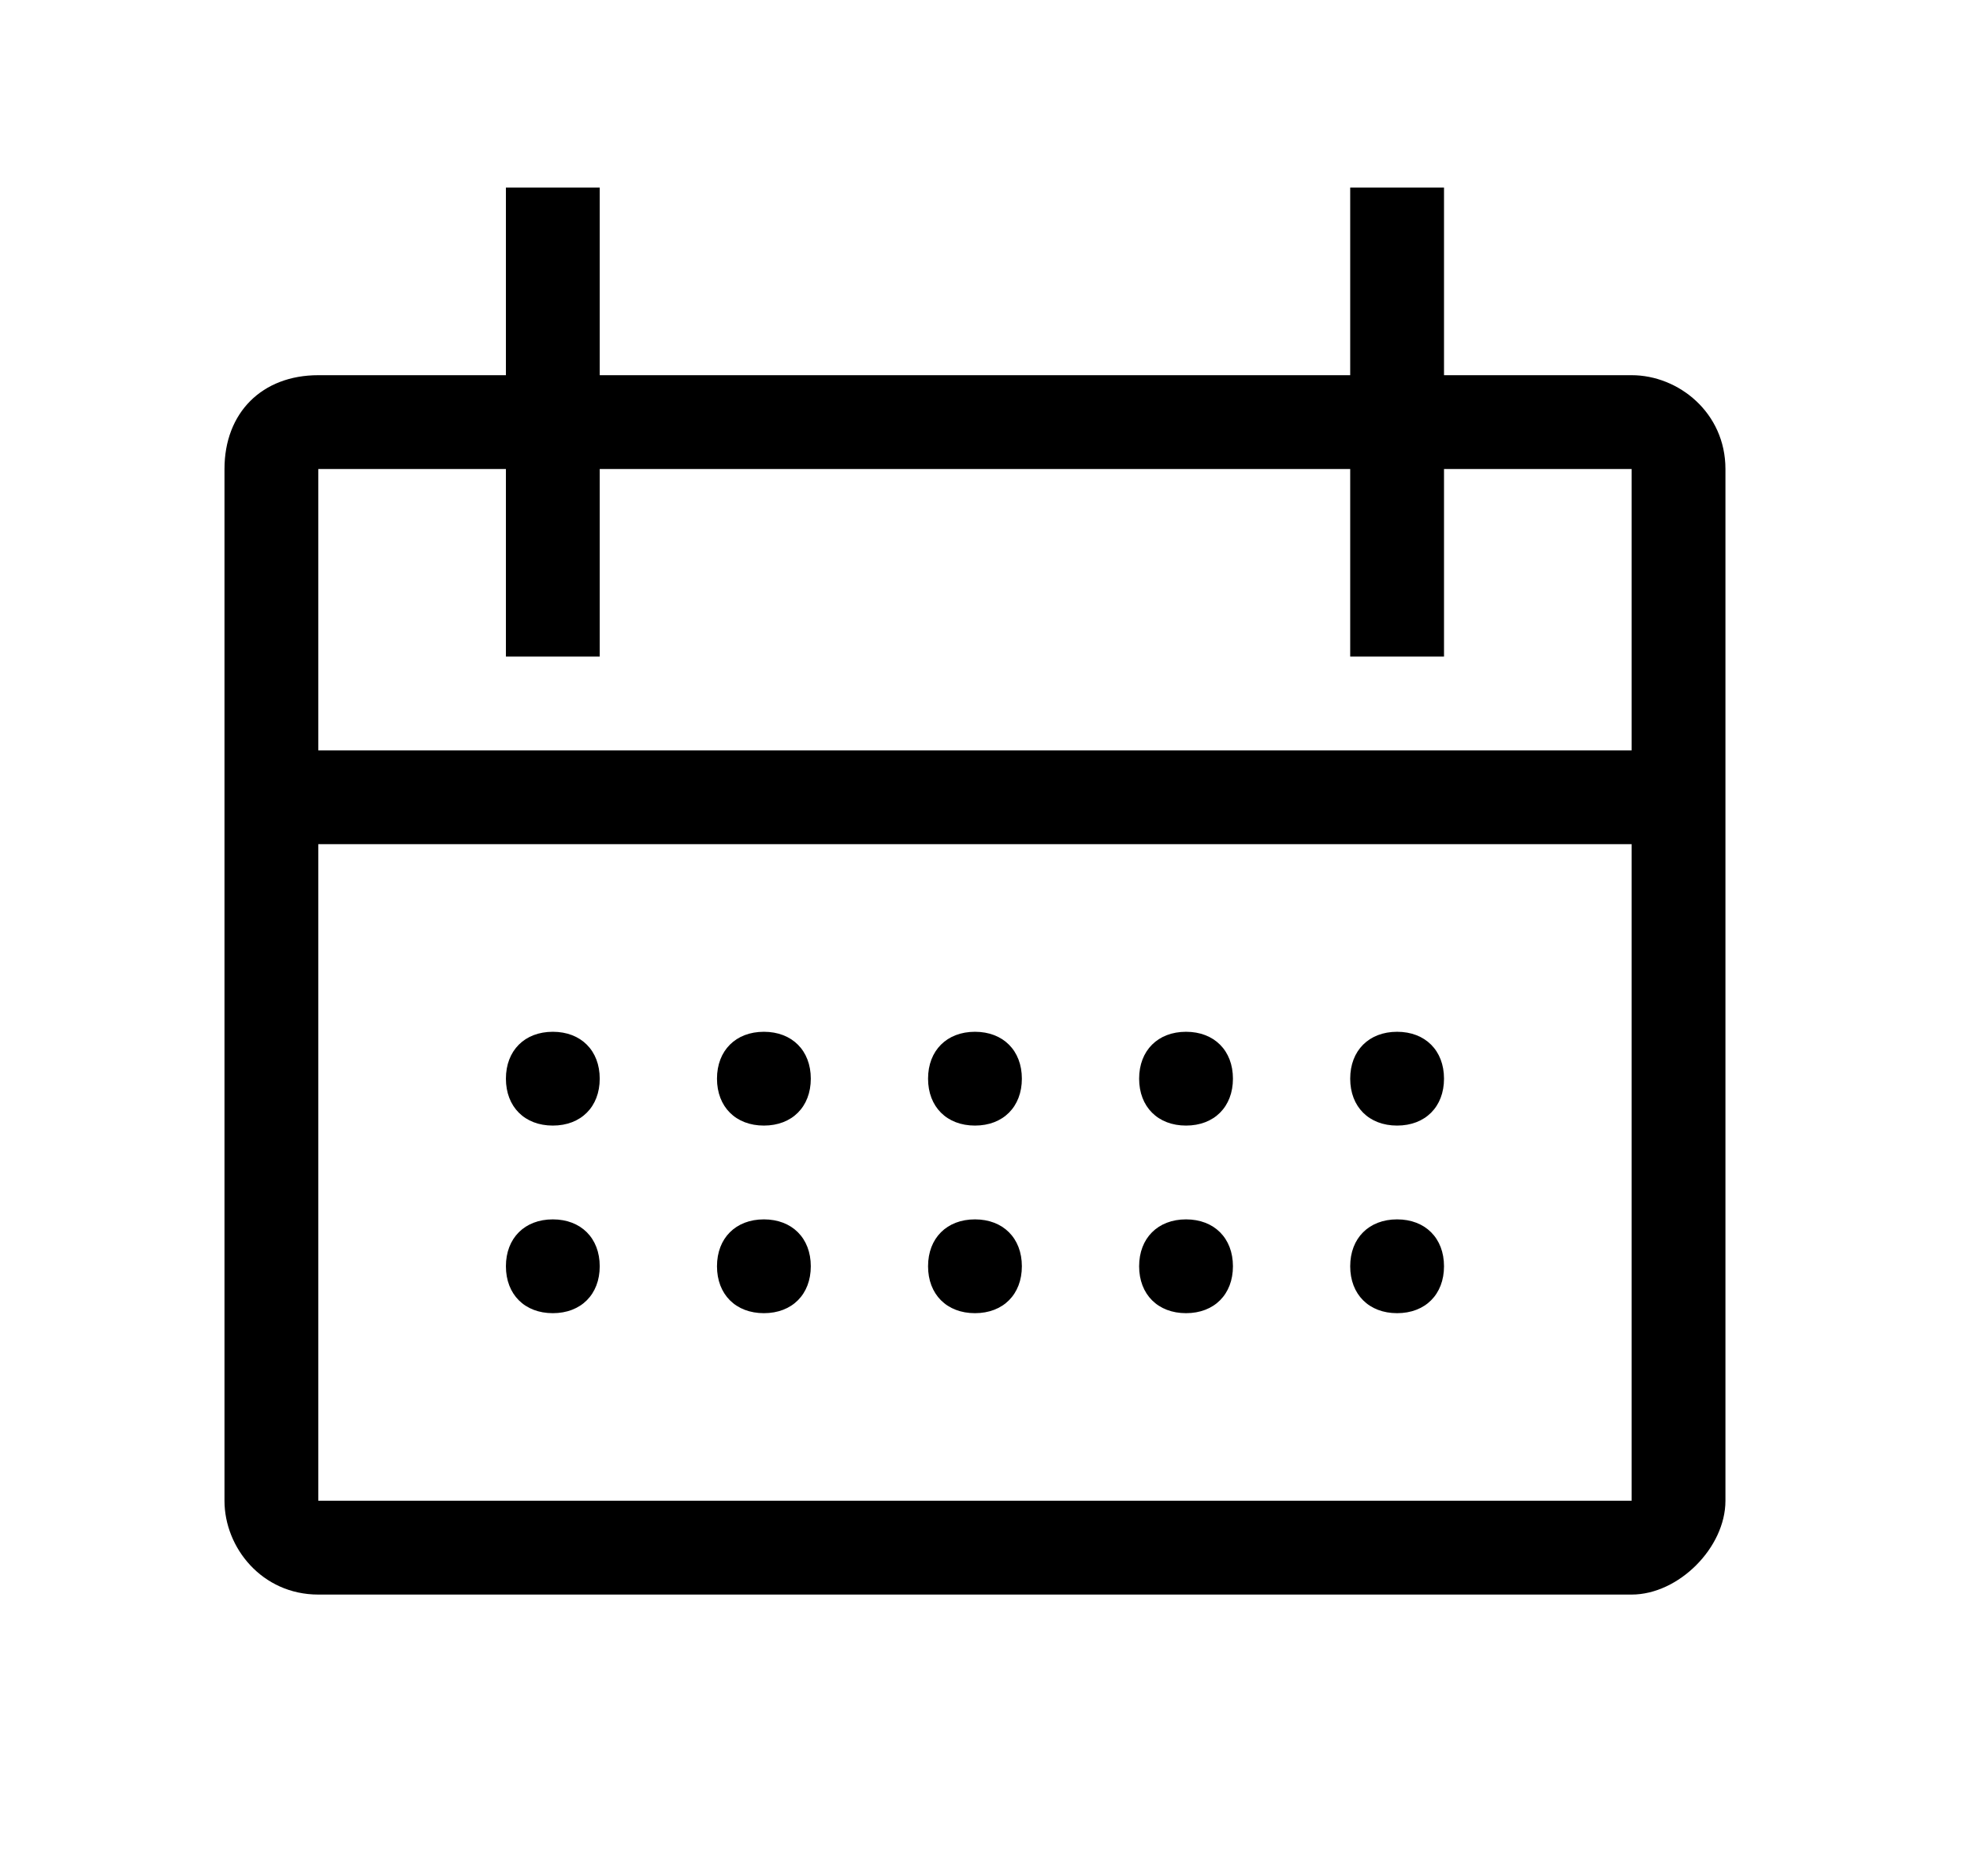
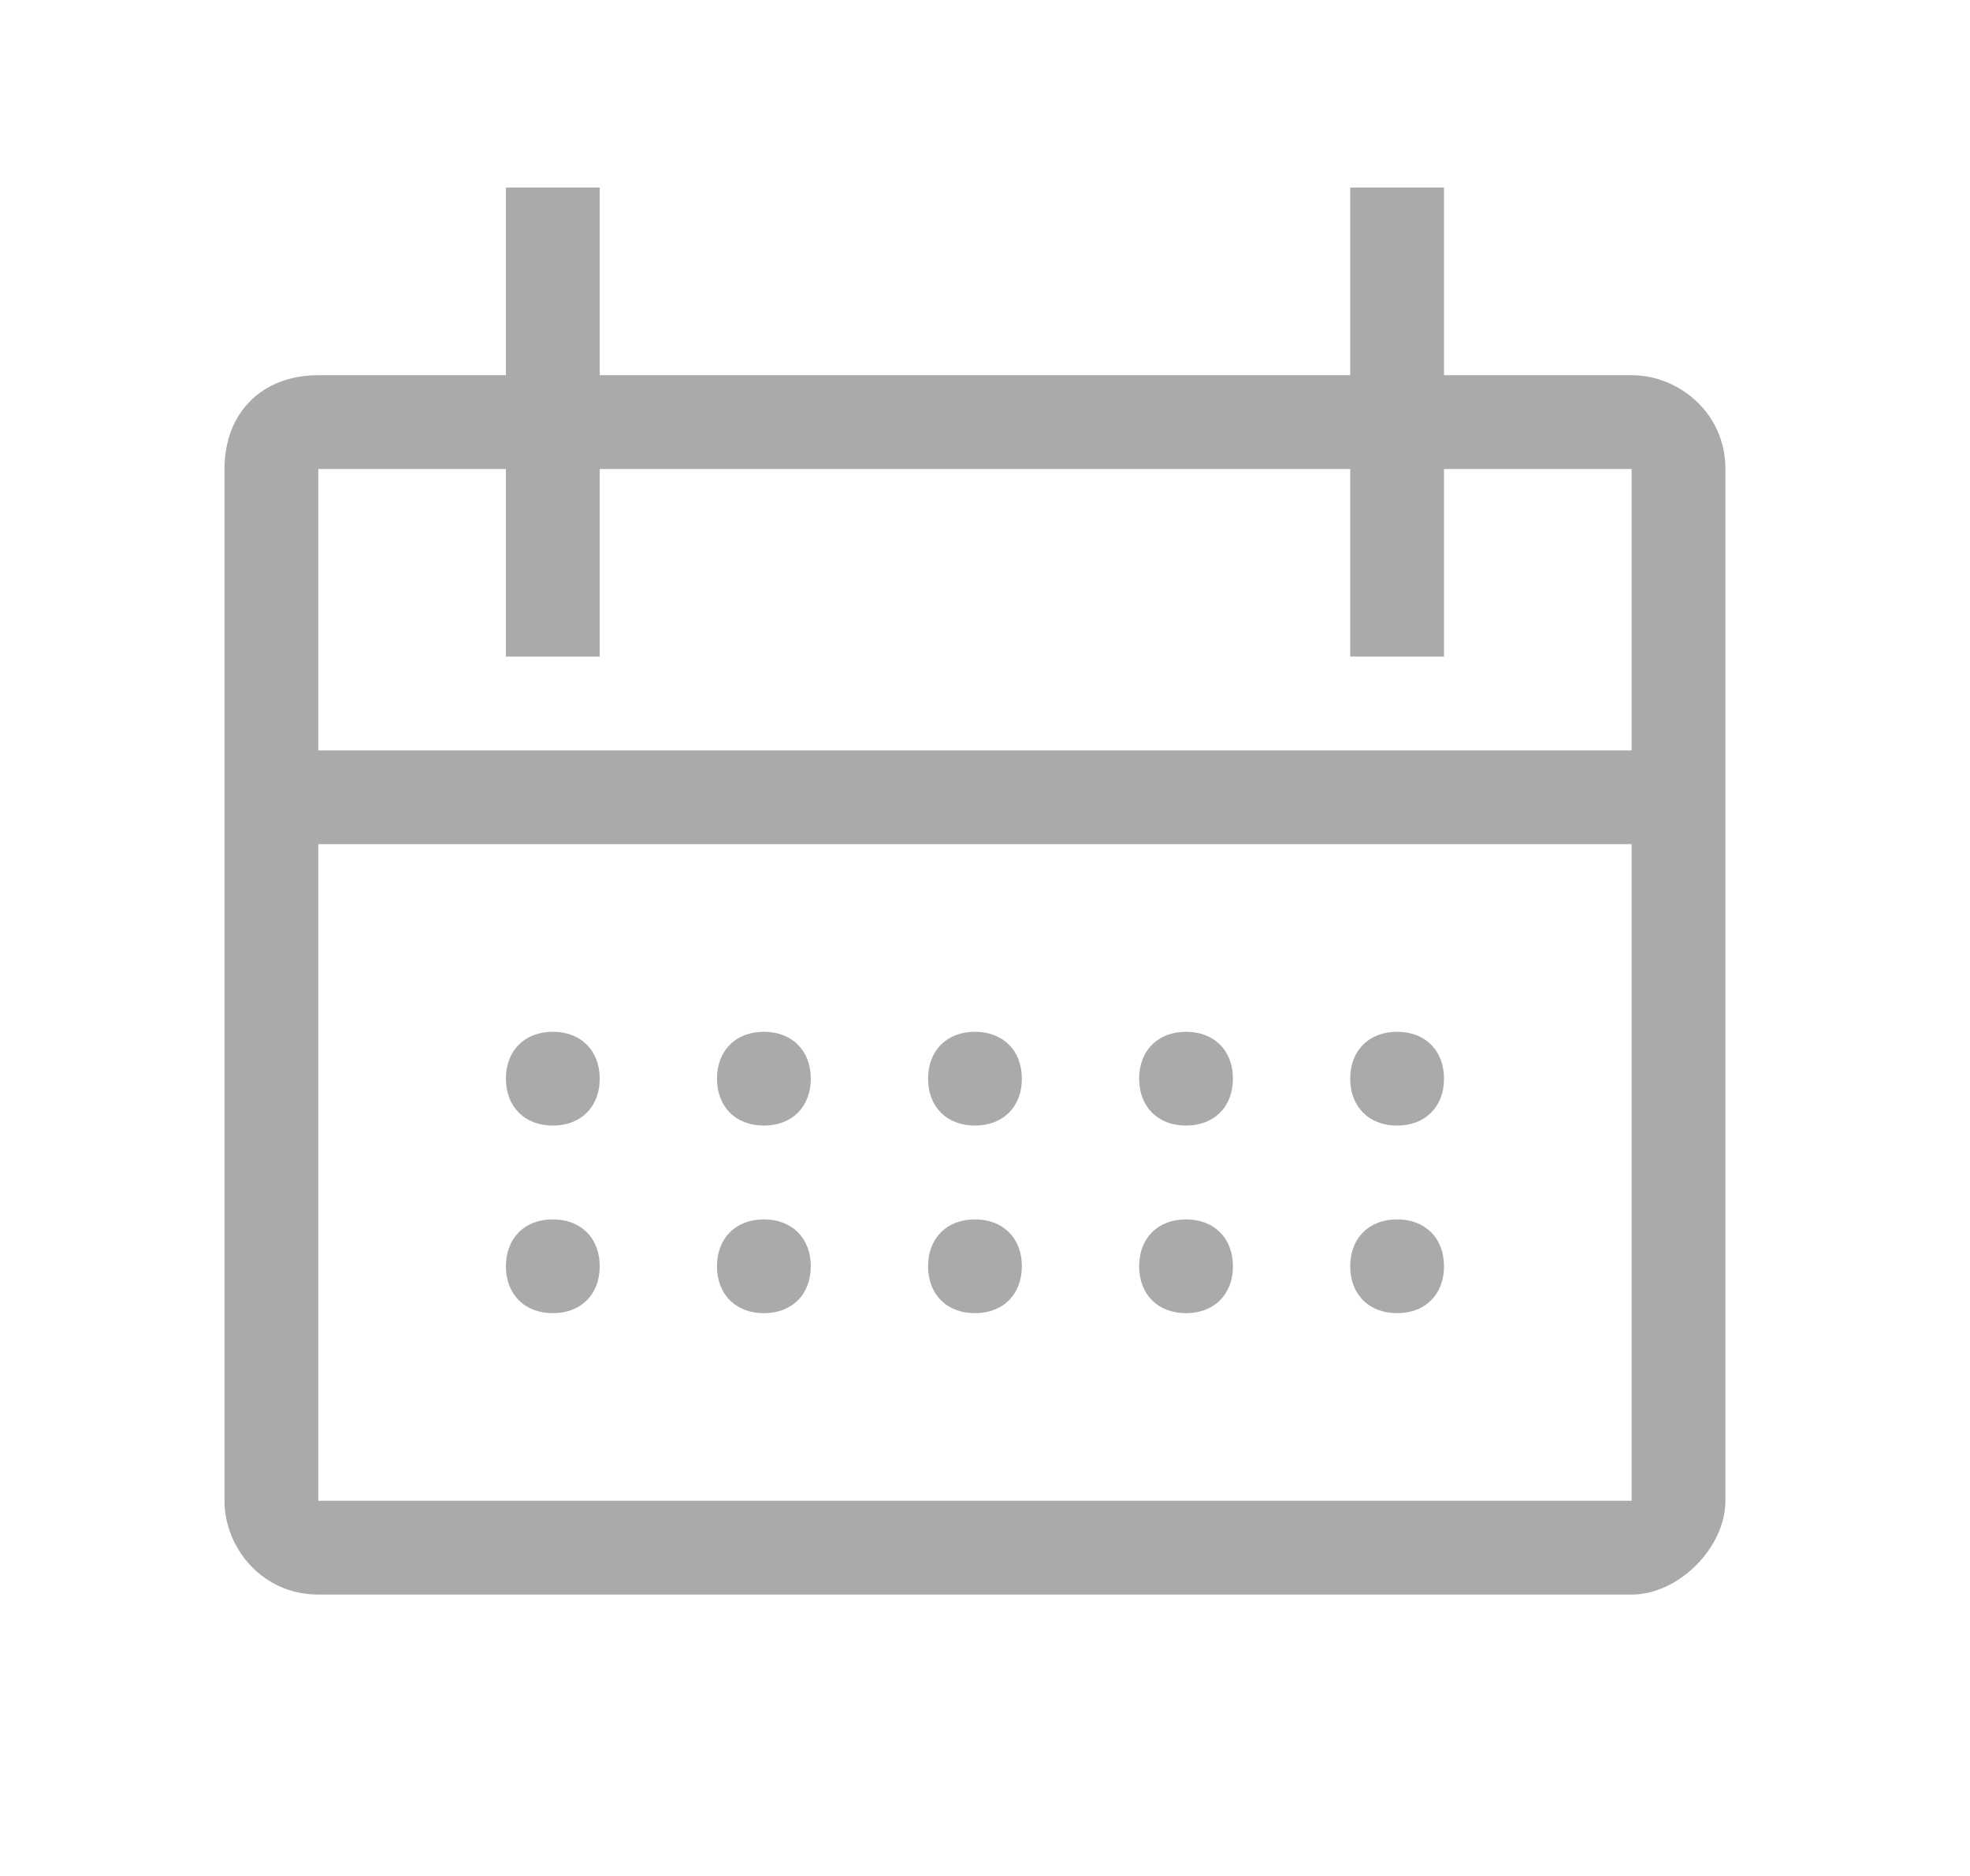
<svg xmlns="http://www.w3.org/2000/svg" width="21" height="20" fill="none">
-   <path d="M8.143 12c.3 0 .5-.2.5-.5s-.2-.5-.5-.5-.5.2-.5.5.2.5.5.5Z" fill="#000" />
-   <path d="M17.393 4h-2V2h-1v2h-8V2h-1v2h-2c-.6 0-1 .4-1 1v11c0 .5.4 1 1 1h14c.5 0 1-.5 1-1V5c0-.6-.5-1-1-1Zm0 12h-14V9h14v7Zm-14-8V5h2v2h1V5h8v2h1V5h2v3h-14Z" fill="#000" />
-   <path d="M10.393 12c.3 0 .5-.2.5-.5s-.2-.5-.5-.5-.5.2-.5.5.2.5.5.5ZM12.643 12c.3 0 .5-.2.5-.5s-.2-.5-.5-.5-.5.2-.5.5.2.5.5.5ZM8.143 13c-.3 0-.5.2-.5.5s.2.5.5.5.5-.2.5-.5-.2-.5-.5-.5ZM5.893 12c.3 0 .5-.2.5-.5s-.2-.5-.5-.5-.5.2-.5.5.2.5.5.5ZM5.893 13c-.3 0-.5.2-.5.5s.2.5.5.5.5-.2.5-.5-.2-.5-.5-.5ZM10.393 13c-.3 0-.5.2-.5.5s.2.5.5.5.5-.2.5-.5-.2-.5-.5-.5ZM12.643 13c-.3 0-.5.2-.5.5s.2.5.5.5.5-.2.5-.5-.2-.5-.5-.5ZM14.893 12c.3 0 .5-.2.5-.5s-.2-.5-.5-.5-.5.2-.5.5.2.5.5.5ZM14.893 13c-.3 0-.5.2-.5.5s.2.5.5.5.5-.2.5-.5-.2-.5-.5-.5Z" fill="#000" />
+   <path d="M8.143 12c.3 0 .5-.2.5-.5s-.2-.5-.5-.5-.5.2-.5.5.2.5.5.5Z" fill="#aaa" />
+   <path d="M17.393 4h-2V2h-1v2h-8V2h-1v2h-2c-.6 0-1 .4-1 1v11c0 .5.4 1 1 1h14c.5 0 1-.5 1-1V5c0-.6-.5-1-1-1Zm0 12h-14V9h14v7Zm-14-8V5h2v2h1V5h8v2h1V5h2v3h-14Z" fill="#aaa" />
+   <path d="M10.393 12c.3 0 .5-.2.5-.5s-.2-.5-.5-.5-.5.2-.5.5.2.5.5.5ZM12.643 12c.3 0 .5-.2.5-.5s-.2-.5-.5-.5-.5.2-.5.5.2.5.5.5ZM8.143 13c-.3 0-.5.2-.5.5s.2.5.5.5.5-.2.5-.5-.2-.5-.5-.5ZM5.893 12c.3 0 .5-.2.5-.5s-.2-.5-.5-.5-.5.2-.5.5.2.5.5.5ZM5.893 13c-.3 0-.5.2-.5.5s.2.5.5.5.5-.2.5-.5-.2-.5-.5-.5ZM10.393 13c-.3 0-.5.2-.5.5s.2.5.5.5.5-.2.5-.5-.2-.5-.5-.5ZM12.643 13c-.3 0-.5.2-.5.5s.2.5.5.5.5-.2.5-.5-.2-.5-.5-.5ZM14.893 12c.3 0 .5-.2.5-.5s-.2-.5-.5-.5-.5.2-.5.5.2.5.5.5ZM14.893 13c-.3 0-.5.2-.5.5s.2.5.5.5.5-.2.5-.5-.2-.5-.5-.5Z" fill="#aaa" />
</svg>
